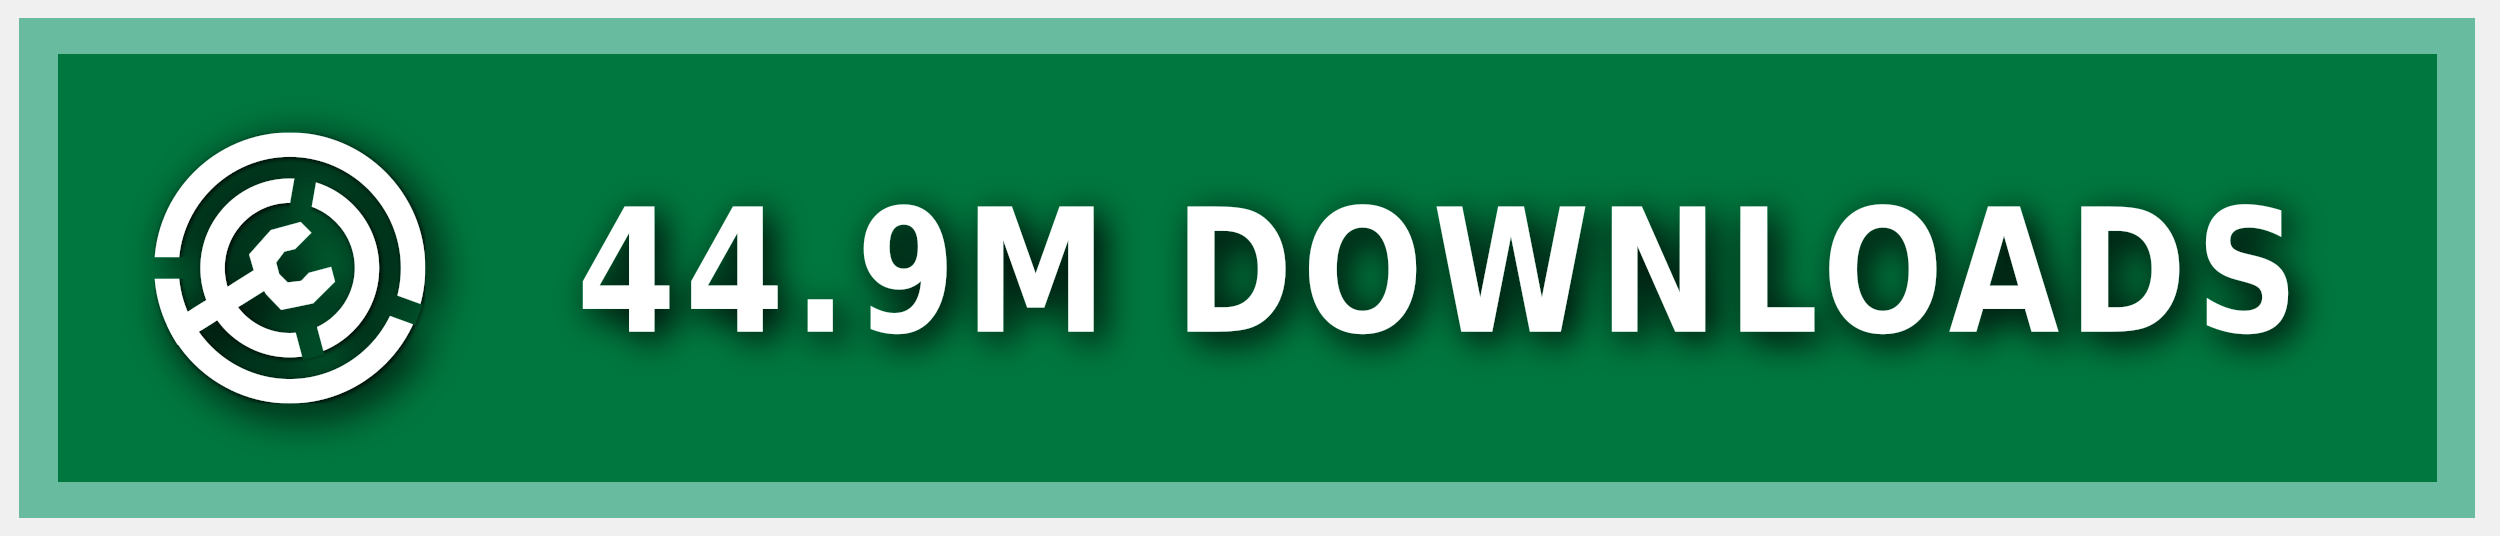
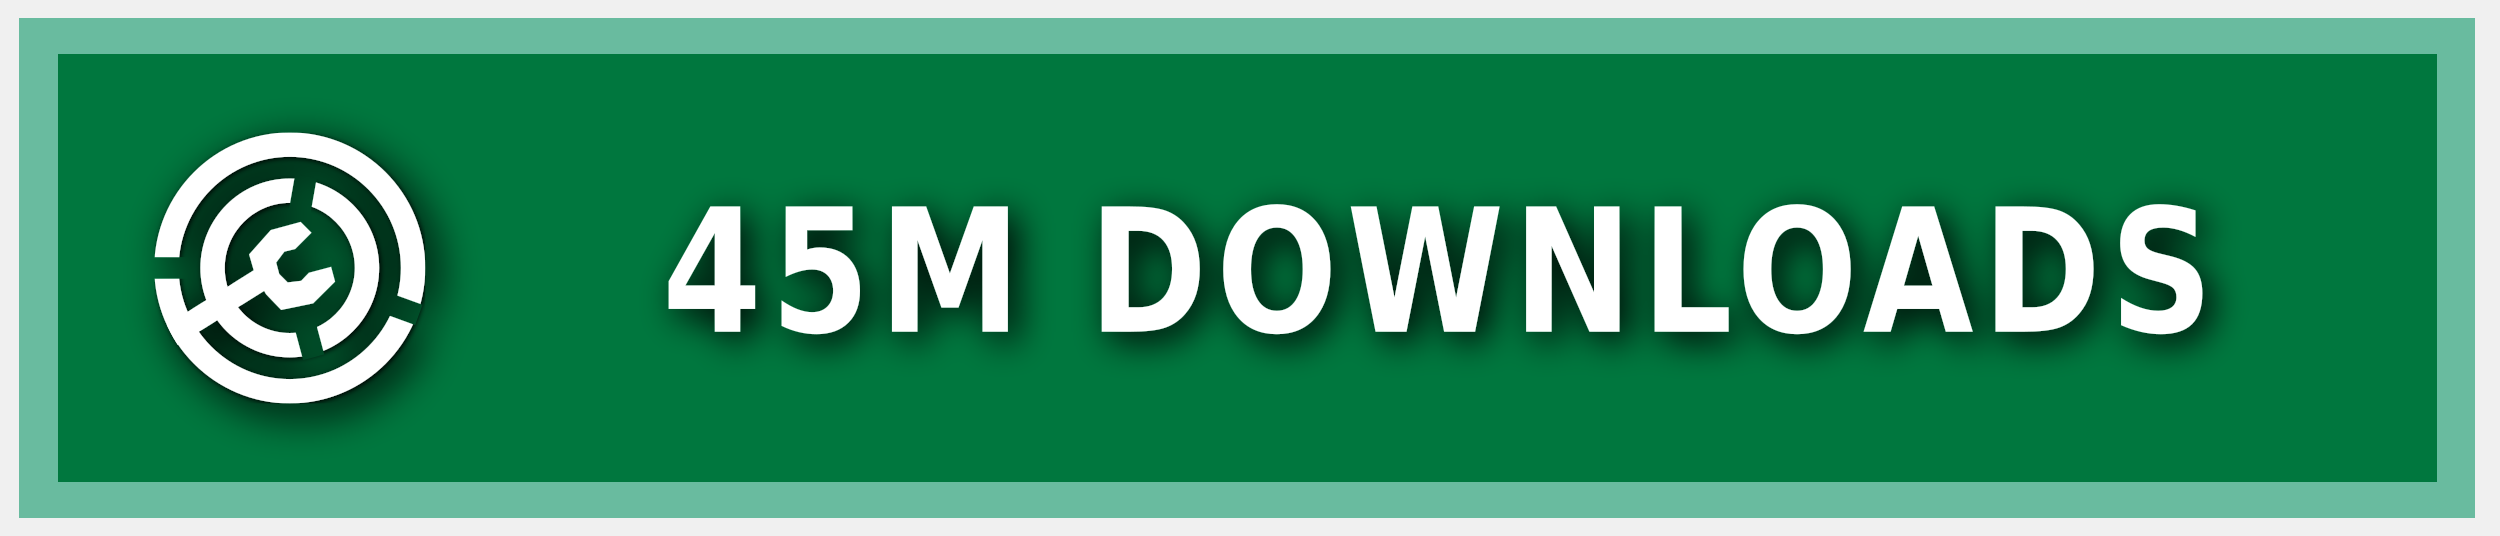
<svg xmlns="http://www.w3.org/2000/svg" xmlns:ns1="https://boxy-svg.com" width="140" height="30" role="img" aria-label="MODRINTH">
  <style> g:not(.noshadow) { filter: drop-shadow(0.5px 0.5px 1.0px black); } </style>
  <defs>
    <ns1:guide x="121.656" y="10.118" angle="90" />
    <ns1:guide x="127.198" y="17.628" angle="90" />
    <ns1:guide x="8.199" y="-3.08" angle="0" />
    <ns1:guide x="20.449" y="-4.101" angle="0" />
    <ns1:guide x="121.656" y="10.118" angle="90" />
    <ns1:guide x="127.198" y="17.628" angle="90" />
    <ns1:guide x="8.199" y="-3.08" angle="0" />
    <ns1:guide x="20.449" y="-4.101" angle="0" />
  </defs>
  <g class="noshadow" shape-rendering="crispEdges" style="" transform="matrix(1.074564, 0, 0, 1, 0, 0)">
    <rect x="1" y="1" width="128" height="28" style="fill: #00954E;" />
    <rect x="1" y="1" width="128" height="28" style="fill: rgba(0, 0, 0, 0.2);" />
    <rect x="2" y="2" width="126" height="26" style="fill: none; stroke-width:2px; stroke: rgba(211, 255, 255, 0.5);" />
  </g>
  <g fill-rule="evenodd" stroke-linejoin="round" stroke-miterlimit="1.5" clip-rule="evenodd" transform="matrix(1.2, 0, 0, 1.2, -1.2, -1.5)">
    <path fill="none" d="M 8.199 7.432 L 20.846 7.432 L 20.846 20.079 L 8.199 20.079 L 8.199 7.432 Z" style="" />
    <g clip-path="url(#a)" transform="matrix(0.126469, 0, 0, 0.126469, 8.198999, 7.431019)" style="">
      <path fill="#ffffff" d="M50 17c18.207 0 32.988 14.787 32.988 33S68.207 83 50 83 17.012 68.213 17.012 50 31.793 17 50 17Zm0 9c13.24 0 23.988 10.755 23.988 24S63.24 74 50 74 26.012 63.245 26.012 50 36.76 26 50 26Z" />
    </g>
    <g clip-path="url(#b)" transform="matrix(0.126469, 0, 0, 0.126469, 8.198999, 7.431019)" style="">
      <path fill="#ffffff" d="M50 0c27.596 0 50 22.404 50 50s-22.404 50-50 50S0 77.596 0 50 22.404 0 50 0Zm0 9c22.629 0 41 18.371 41 41S72.629 91 50 91 9 72.629 9 50 27.371 9 50 9Z" />
    </g>
    <g class="noshadow" clip-path="url(#c)" transform="matrix(0.112383, 0, 0, 0.122032, 8.268063, 7.737635)" style="">
      <path fill="none" stroke="#ffffff" stroke-width="9" d="M 50 50 L 5.171 75.882" />
    </g>
    <path fill="#ffffff" d="M 12.909 14.103 L 12.625 13.123 L 13.637 11.985 L 15.028 11.605 L 15.534 12.111 L 14.775 12.87 L 14.269 12.996 L 13.89 13.502 L 14.032 14.038 L 14.425 14.429 L 15.053 14.354 L 15.415 13.979 L 16.452 13.701 L 16.637 14.392 L 15.613 15.407 L 14.121 15.714 L 13.415 14.979 L 12.909 14.103 Z" style="" />
    <clipPath id="clip-1">
      <path d="M50 0c27.596 0 50 22.404 50 50s-22.404 50-50 50S0 77.596 0 50 22.404 0 50 0Zm0 39.549c5.768 0 10.451 4.683 10.451 10.451 0 5.768-4.683 10.451-10.451 10.451-5.768 0-10.451-4.683-10.451-10.451 0-5.768 4.683-10.451 10.451-10.451Z" />
    </clipPath>
    <g class="noshadow" clip-path="url(#clip-1)" transform="matrix(0.064459, 0.010209, -0.018807, 0.118741, -9.215255, -61.72825)" style="transform-origin: 27.985px 74.177px;">
      <path fill="none" stroke="#ffffff" stroke-width="9" d="M 49.29 67.75 L 6.679 80.603" style="" />
    </g>
  </g>
  <g>
    <clipPath id="a">
      <path fill-rule="evenodd" stroke-linejoin="round" stroke-miterlimit="1.5" clip-rule="evenodd" d="M100 0H0v100h100V0ZM46.002 49.295l.076 1.757 8.83 32.963 7.843-2.102-8.596-32.094 5.804-32.932-7.997-1.41-5.96 33.818Z" />
    </clipPath>
    <clipPath id="b">
      <path d="M0 0v46h50l1.368.241L99 63.578l-2.736 7.517L49.295 54H0v46h100V0H0Z" />
    </clipPath>
    <clipPath id="c">
      <path d="M50 0c27.596 0 50 22.404 50 50s-22.404 50-50 50S0 77.596 0 50 22.404 0 50 0Zm0 39.549c5.768 0 10.451 4.683 10.451 10.451 0 5.768-4.683 10.451-10.451 10.451-5.768 0-10.451-4.683-10.451-10.451 0-5.768 4.683-10.451 10.451-10.451Z" />
    </clipPath>
  </g>
  <g fill="#fff" text-anchor="middle" font-family="Verdana,Geneva,DejaVu Sans,sans-serif" text-rendering="geometricPrecision" font-size="100" transform="matrix(1, 0, 0, 1, 13, 0)">
-     <text style="font-size: 80px; font-weight: 700; white-space: pre;" transform="matrix(0.1, 0, 0, 0.120296, 0, -3.678133)" x="675" y="185" letter-spacing="5">44.9M DOWNLOADS</text>
+     <text style="font-size: 80px; font-weight: 700; white-space: pre;" transform="matrix(0.1, 0, 0, 0.120296, 0, -3.678133)" x="675" y="185" letter-spacing="5">45M DOWNLOADS</text>
  </g>
</svg>
